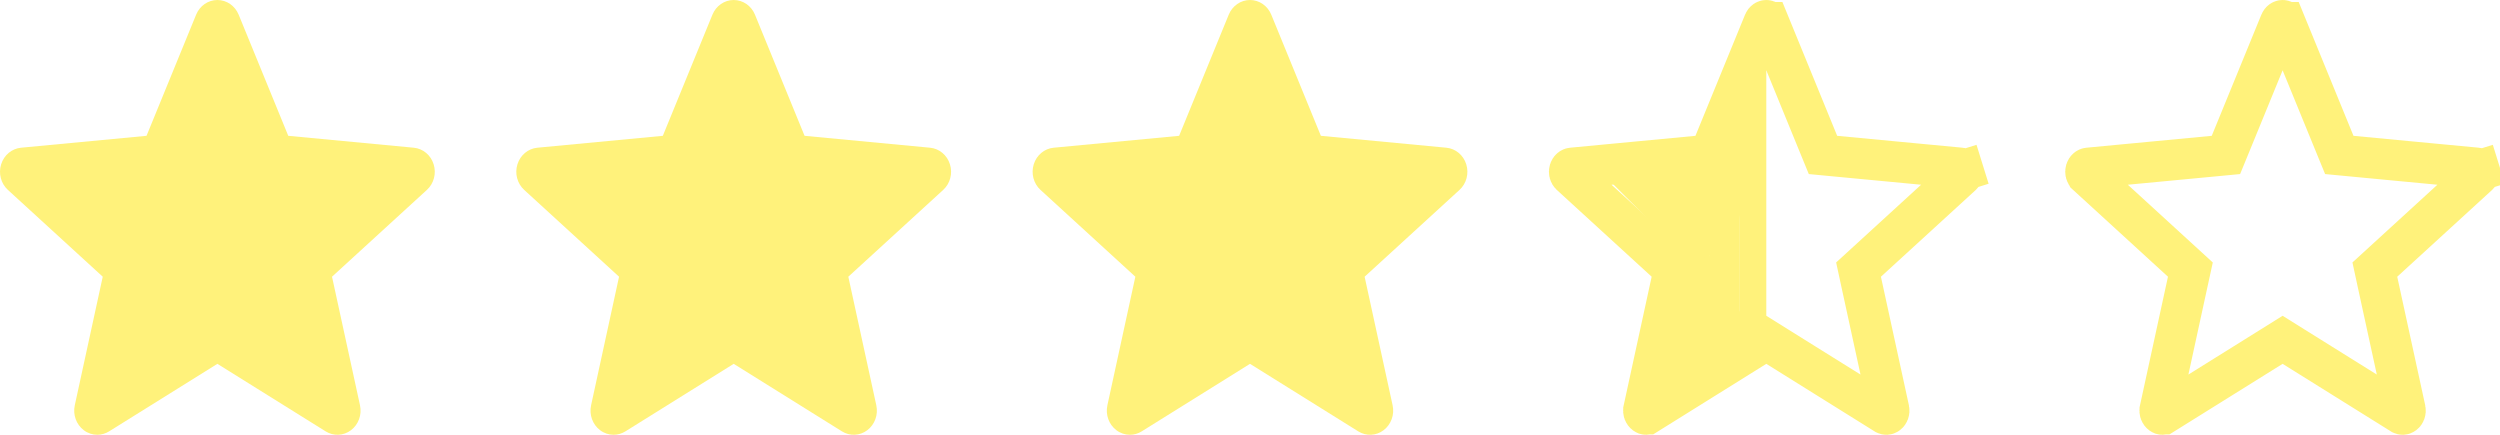
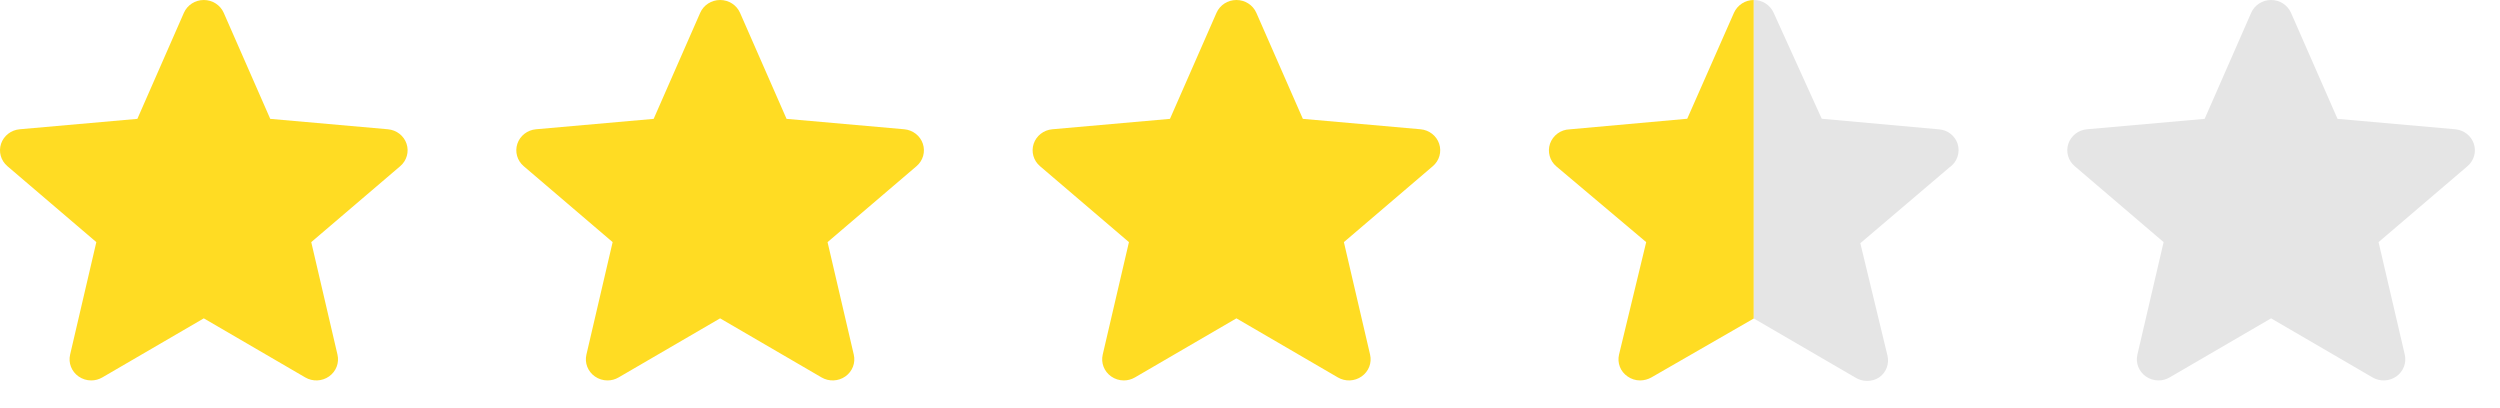
- <svg xmlns="http://www.w3.org/2000/svg" width="92" height="16" viewBox="0 0 92 16" fill="none">
-   <path d="M15.958 6.046C15.854 5.708 15.566 5.468 15.226 5.436L10.608 4.998L8.782 0.538C8.647 0.212 8.341 0 8 0C7.659 0 7.353 0.212 7.218 0.539L5.392 4.998L0.773 5.436C0.434 5.469 0.147 5.708 0.042 6.046C-0.063 6.384 0.034 6.755 0.291 6.989L3.781 10.183L2.752 14.915C2.677 15.263 2.806 15.622 3.083 15.831C3.231 15.943 3.405 16 3.581 16C3.732 16 3.882 15.957 4.017 15.873L8 13.389L11.982 15.873C12.274 16.056 12.641 16.04 12.917 15.831C13.194 15.621 13.323 15.262 13.248 14.915L12.218 10.183L15.709 6.989C15.966 6.755 16.064 6.385 15.958 6.046V6.046Z" fill="#FFF27B" />
-   <path d="M34.958 6.046C34.853 5.708 34.566 5.468 34.226 5.436L29.608 4.998L27.782 0.538C27.647 0.212 27.341 0 27 0C26.659 0 26.353 0.212 26.218 0.539L24.392 4.998L19.773 5.436C19.434 5.469 19.147 5.708 19.042 6.046C18.936 6.384 19.034 6.755 19.291 6.989L22.781 10.183L21.752 14.915C21.677 15.263 21.806 15.622 22.083 15.831C22.231 15.943 22.405 16 22.581 16C22.732 16 22.882 15.957 23.017 15.873L27 13.389L30.982 15.873C31.273 16.056 31.641 16.04 31.917 15.831C32.194 15.621 32.323 15.262 32.248 14.915L31.218 10.183L34.709 6.989C34.966 6.755 35.064 6.385 34.958 6.046V6.046Z" fill="#FFF27B" />
-   <path d="M53.958 6.046C53.853 5.708 53.566 5.468 53.226 5.436L48.608 4.998L46.782 0.538C46.647 0.212 46.341 0 46 0C45.659 0 45.353 0.212 45.218 0.539L43.392 4.998L38.773 5.436C38.434 5.469 38.147 5.708 38.042 6.046C37.937 6.384 38.034 6.755 38.291 6.989L41.781 10.183L40.752 14.915C40.677 15.263 40.806 15.622 41.083 15.831C41.231 15.943 41.405 16 41.581 16C41.732 16 41.882 15.957 42.017 15.873L46 13.389L49.982 15.873C50.273 16.056 50.641 16.04 50.917 15.831C51.194 15.621 51.323 15.262 51.248 14.915L50.218 10.183L53.709 6.989C53.966 6.755 54.064 6.385 53.958 6.046V6.046Z" fill="#FFF27B" />
-   <path d="M72.155 6.183L72.156 6.183C72.179 6.185 72.222 6.204 72.242 6.268L72.958 6.046L72.242 6.269C72.263 6.337 72.24 6.402 72.203 6.436L72.203 6.436L68.712 9.63L68.394 9.921L68.485 10.343L69.515 15.074C69.53 15.146 69.5 15.206 69.464 15.233L69.464 15.233C69.448 15.245 69.433 15.249 69.421 15.25C69.41 15.25 69.396 15.248 69.381 15.238L69.379 15.237L65.397 12.753L65 12.505L64.603 12.753L60.62 15.237L60.619 15.237C60.61 15.243 60.603 15.246 60.597 15.248C60.591 15.249 60.586 15.25 60.581 15.25C60.575 15.25 60.568 15.249 60.561 15.247C60.554 15.244 60.545 15.24 60.534 15.232C60.5 15.206 60.469 15.147 60.485 15.074C60.485 15.074 60.485 15.073 60.485 15.073L61.514 10.343L61.606 9.921L61.288 9.63L57.797 6.436L57.795 6.434C57.761 6.403 57.737 6.338 57.758 6.269C57.778 6.205 57.821 6.185 57.845 6.183C57.845 6.183 57.845 6.183 57.845 6.183L62.463 5.745L62.914 5.702L63.086 5.283L64.912 0.824C64.912 0.824 64.912 0.824 64.912 0.824C64.937 0.763 64.979 0.75 65 0.75C65.021 0.75 65.063 0.763 65.088 0.824C65.088 0.824 65.088 0.824 65.089 0.824L66.914 5.283L67.086 5.702L67.537 5.745L72.155 6.183Z" stroke="#FFF27B" stroke-width="1.5" />
-   <line x1="64.5" y1="2" x2="64.5" y2="12" stroke="#FFF27B" />
-   <line x1="64.493" y1="2.082" x2="63.493" y2="8.082" stroke="#FFF27B" />
-   <line x1="64" y1="6.5" x2="60" y2="6.5" stroke="#FFF27B" />
-   <line x1="62.646" y1="9.354" x2="59.646" y2="6.354" stroke="#FFF27B" />
-   <line x1="61.51" y1="13.902" x2="62.51" y2="8.902" stroke="#FFF27B" />
-   <line x1="61.723" y1="13.584" x2="64.723" y2="11.584" stroke="#FFF27B" />
-   <path d="M60.325 7.025L63.903 6.822L62.84 9.579L60.325 7.025Z" fill="#FFF27B" />
-   <rect x="63" y="8" width="1" height="4" fill="#FFF27B" />
-   <line x1="63.485" y1="9.121" x2="62.485" y2="13.121" stroke="#FFF27B" />
-   <path d="M91.155 6.183L91.156 6.183C91.179 6.185 91.222 6.204 91.242 6.268L91.958 6.046L91.242 6.269C91.263 6.337 91.24 6.402 91.203 6.436L91.203 6.436L87.712 9.63L87.394 9.921L87.485 10.343L88.515 15.074C88.53 15.146 88.5 15.206 88.464 15.233L88.464 15.233C88.448 15.245 88.433 15.249 88.421 15.25C88.41 15.25 88.396 15.248 88.381 15.238L88.379 15.237L84.397 12.753L84 12.505L83.603 12.753L79.62 15.237L79.619 15.237C79.61 15.243 79.603 15.246 79.597 15.248C79.591 15.249 79.586 15.25 79.581 15.25C79.575 15.25 79.568 15.249 79.561 15.247C79.554 15.244 79.545 15.24 79.534 15.232C79.5 15.206 79.469 15.147 79.485 15.074C79.485 15.074 79.485 15.073 79.485 15.073L80.514 10.343L80.606 9.921L80.288 9.63L76.797 6.436L76.796 6.434C76.761 6.403 76.737 6.338 76.758 6.269C76.778 6.205 76.821 6.185 76.845 6.183C76.845 6.183 76.845 6.183 76.845 6.183L81.463 5.745L81.914 5.702L82.086 5.283L83.912 0.824C83.912 0.824 83.912 0.824 83.912 0.824C83.937 0.763 83.979 0.75 84 0.75C84.021 0.75 84.063 0.763 84.088 0.824C84.088 0.824 84.088 0.824 84.089 0.824L85.914 5.283L86.086 5.702L86.537 5.745L91.155 6.183Z" stroke="#FFF27B" stroke-width="1.5" />
+ <svg xmlns="http://www.w3.org/2000/svg" width="92" height="15" viewBox="0 0 92 15" fill="none">
+   <path d="M14.961 5.29C14.863 4.995 14.593 4.785 14.274 4.757L9.945 4.374L8.233 0.471C8.107 0.185 7.819 0 7.5 0C7.181 0 6.893 0.185 6.767 0.472L5.055 4.374L0.725 4.757C0.407 4.785 0.138 4.995 0.039 5.29C-0.06 5.586 0.032 5.911 0.272 6.115L3.545 8.91L2.58 13.05C2.509 13.355 2.631 13.669 2.89 13.852C3.029 13.95 3.192 14 3.357 14C3.499 14 3.639 13.963 3.766 13.889L7.5 11.715L11.233 13.889C11.506 14.049 11.851 14.035 12.11 13.852C12.369 13.669 12.49 13.354 12.419 13.05L11.454 8.91L14.727 6.116C14.968 5.911 15.06 5.587 14.961 5.29V5.29Z" fill="#FFDC23" />
+   <path d="M33.961 5.29C33.863 4.995 33.593 4.785 33.275 4.757L28.945 4.374L27.233 0.471C27.107 0.185 26.82 0 26.5 0C26.181 0 25.893 0.185 25.767 0.472L24.055 4.374L19.725 4.757C19.407 4.785 19.138 4.995 19.039 5.29C18.941 5.586 19.032 5.911 19.272 6.115L22.545 8.91L21.58 13.05C21.509 13.355 21.631 13.669 21.89 13.852C22.029 13.95 22.192 14 22.357 14C22.499 14 22.639 13.963 22.765 13.889L26.5 11.715L30.233 13.889C30.506 14.049 30.851 14.035 31.11 13.852C31.369 13.669 31.49 13.354 31.419 13.05L30.454 8.91L33.727 6.116C33.968 5.911 34.06 5.587 33.961 5.29V5.29Z" fill="#FFDC23" />
+   <path d="M52.961 5.29C52.863 4.995 52.593 4.785 52.275 4.757L47.945 4.374L46.233 0.471C46.107 0.185 45.819 0 45.5 0C45.181 0 44.893 0.185 44.767 0.472L43.055 4.374L38.725 4.757C38.407 4.785 38.138 4.995 38.039 5.29C37.941 5.586 38.032 5.911 38.272 6.115L41.545 8.91L40.58 13.05C40.509 13.355 40.631 13.669 40.89 13.852C41.029 13.95 41.192 14 41.357 14C41.499 14 41.639 13.963 41.766 13.889L45.5 11.715L49.233 13.889C49.506 14.049 49.851 14.035 50.109 13.852C50.369 13.669 50.49 13.354 50.419 13.05L49.455 8.91L52.727 6.116C52.968 5.911 53.06 5.587 52.961 5.29V5.29Z" fill="#FFDC23" />
+   <path d="M64.54 9.51325e-07C64.386 -0 64.235 0.044 64.106 0.127C63.976 0.211 63.873 0.33 63.81 0.47L62.09 4.37L57.76 4.76C57.6 4.765 57.446 4.819 57.318 4.913C57.189 5.008 57.092 5.139 57.04 5.29C56.991 5.436 56.987 5.592 57.028 5.74C57.069 5.888 57.153 6.02 57.27 6.12L60.58 8.91L59.58 13.05C59.545 13.199 59.556 13.355 59.611 13.498C59.666 13.641 59.764 13.763 59.89 13.85C60.027 13.948 60.191 14.001 60.36 14C60.504 13.998 60.644 13.96 60.77 13.89L64.54 11.72V9.51325e-07Z" fill="#FFDC23" />
+   <path d="M64.54 11.72L68.27 13.89C68.402 13.974 68.554 14.018 68.71 14.018C68.866 14.018 69.019 13.974 69.15 13.89C69.276 13.803 69.373 13.681 69.429 13.538C69.484 13.395 69.495 13.239 69.46 13.09L68.46 8.95L71.74 6.16C71.877 6.067 71.98 5.931 72.034 5.775C72.088 5.618 72.09 5.448 72.04 5.29V5.29C71.991 5.143 71.899 5.014 71.776 4.92C71.653 4.825 71.505 4.77 71.35 4.76L67.04 4.37L65.27 0.47C65.207 0.33 65.104 0.211 64.974 0.127C64.845 0.044 64.694 -0 64.54 9.51325e-07V11.72Z" fill="#E5E5E5" />
+   <path d="M91.037 5.29C90.939 4.995 90.669 4.785 90.351 4.757L86.021 4.374L84.309 0.471C84.183 0.185 83.896 0 83.576 0C83.257 0 82.969 0.185 82.843 0.472L81.131 4.374L76.801 4.757C76.483 4.785 76.214 4.995 76.115 5.29C76.017 5.586 76.108 5.911 76.349 6.115L79.621 8.91L78.656 13.05C78.585 13.355 78.707 13.669 78.966 13.852C79.106 13.95 79.269 14 79.433 14C79.575 14 79.716 13.963 79.842 13.889L83.576 11.715L87.309 13.889C87.583 14.049 87.927 14.035 88.186 13.852C88.445 13.669 88.566 13.354 88.496 13.05L87.531 8.91L90.803 6.116C91.044 5.911 91.136 5.587 91.037 5.29V5.29Z" fill="#E5E5E5" />
</svg>
